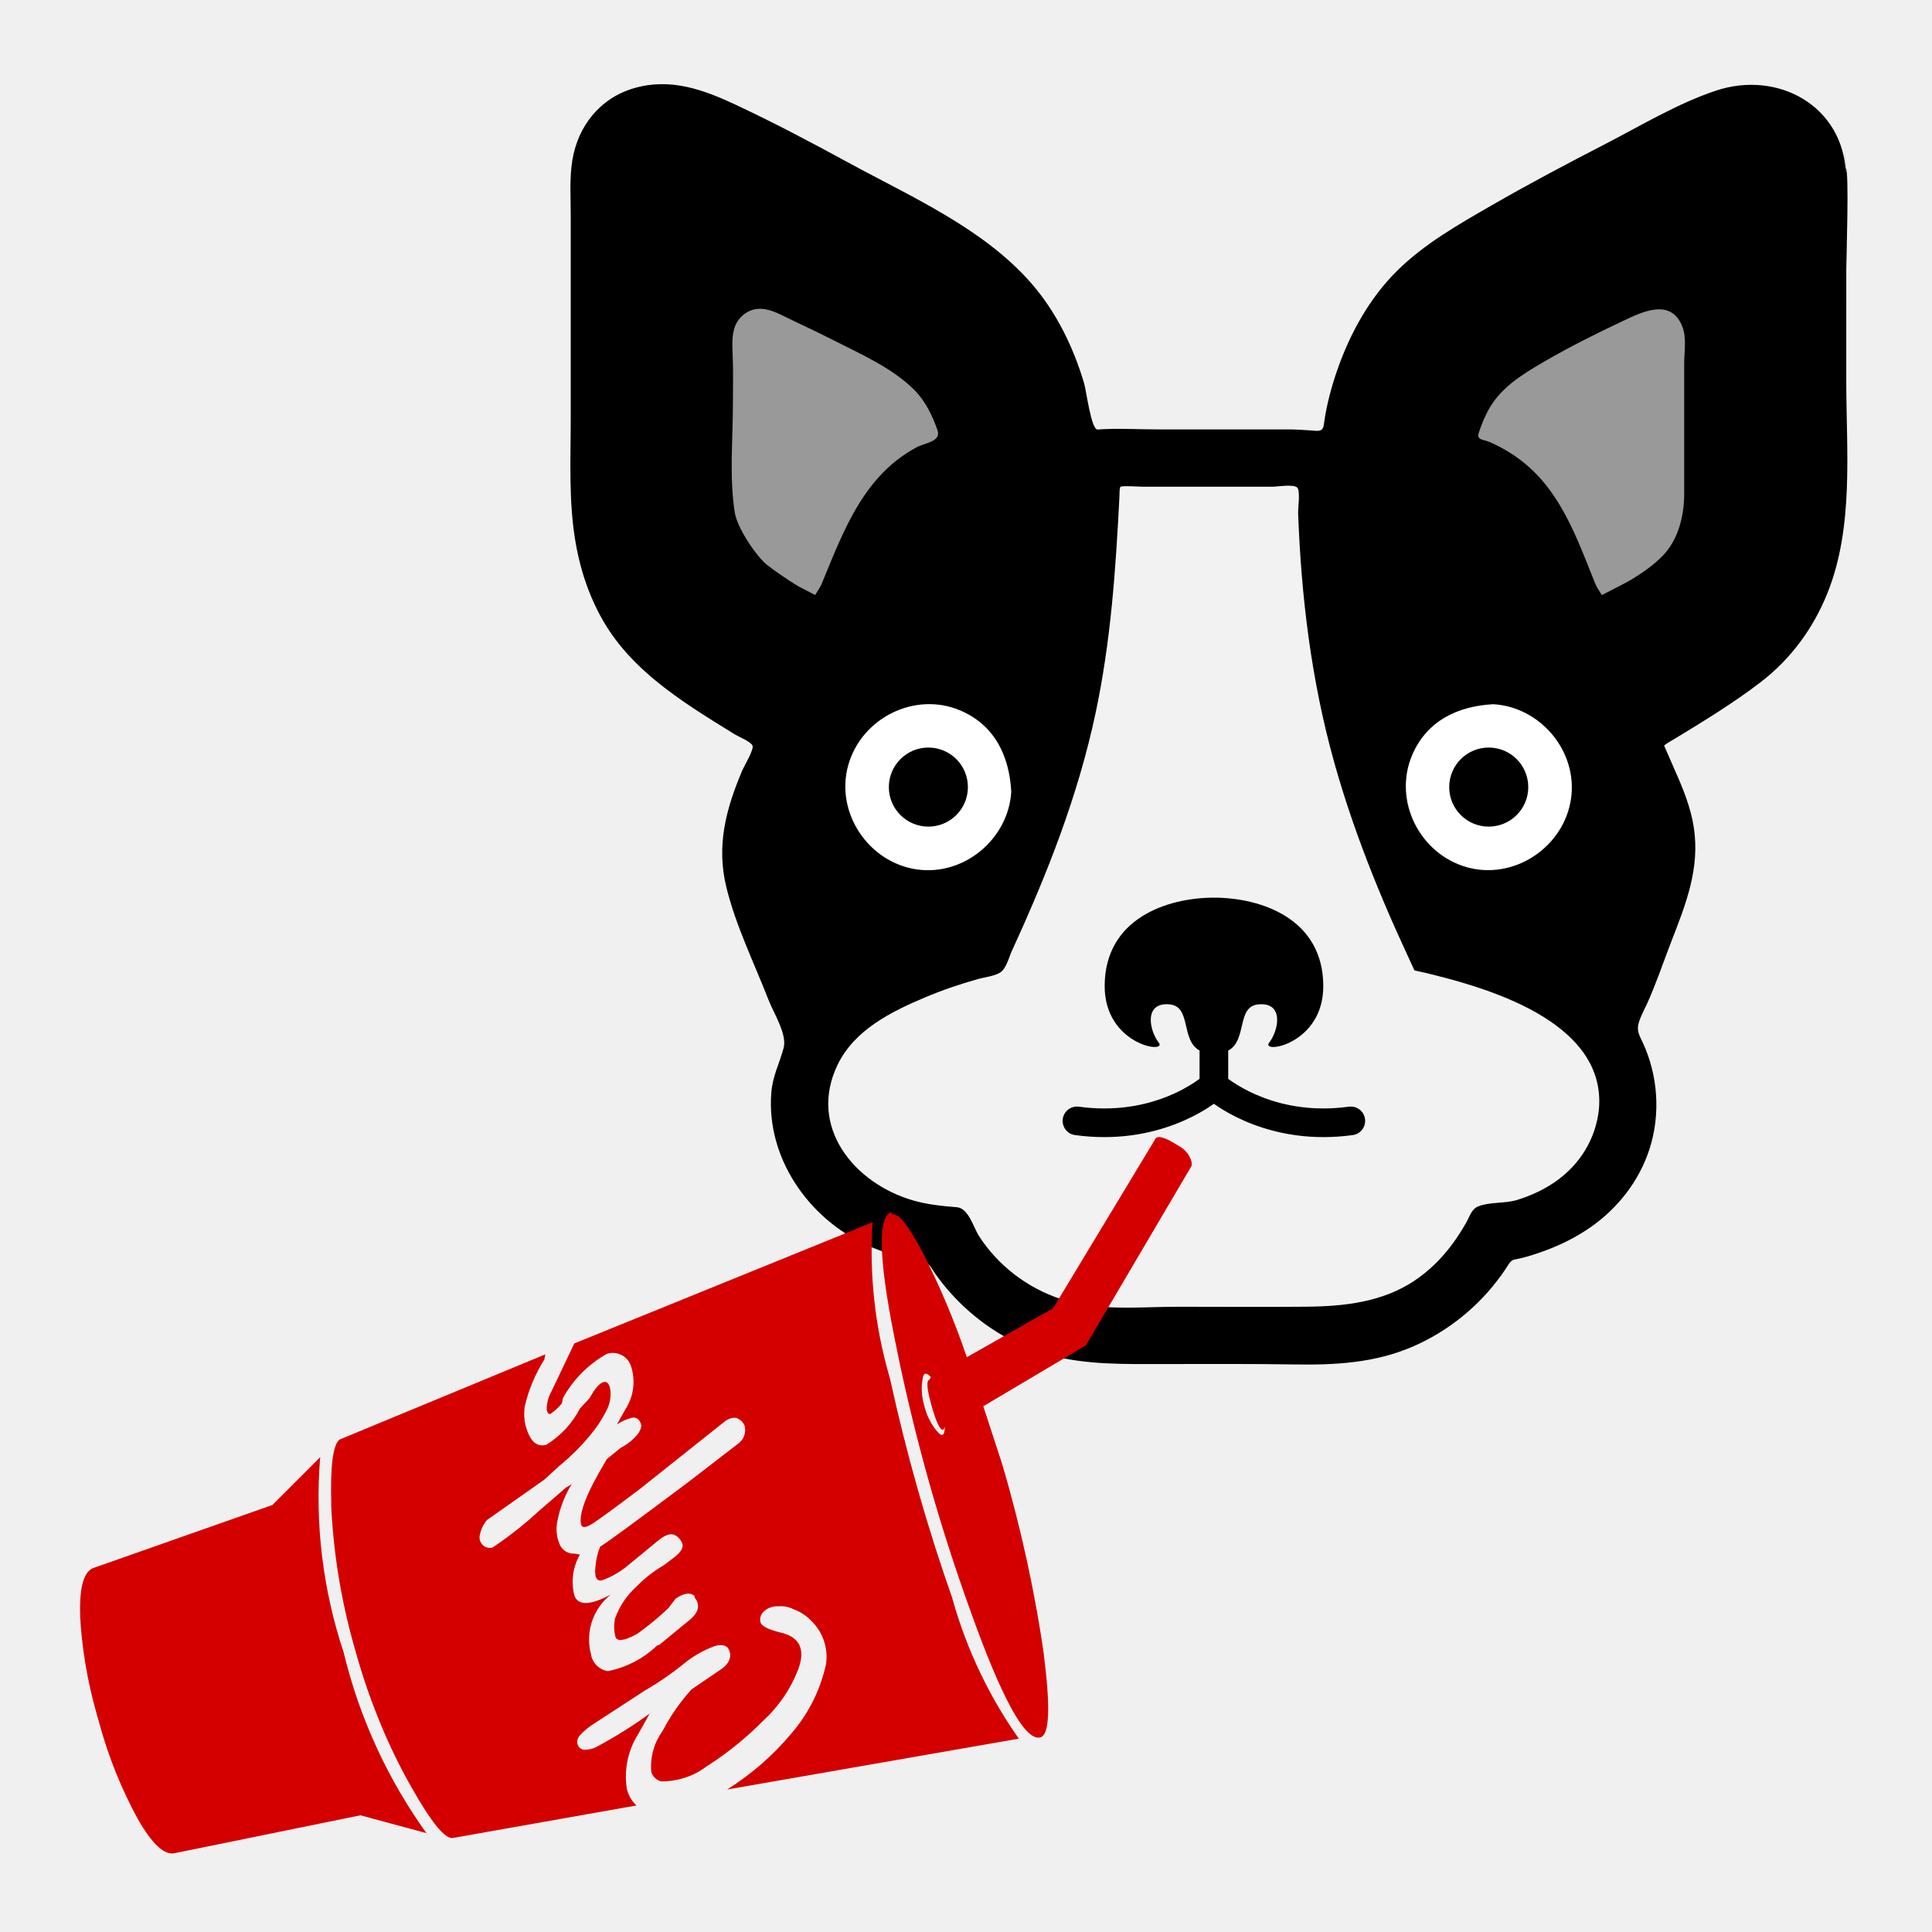
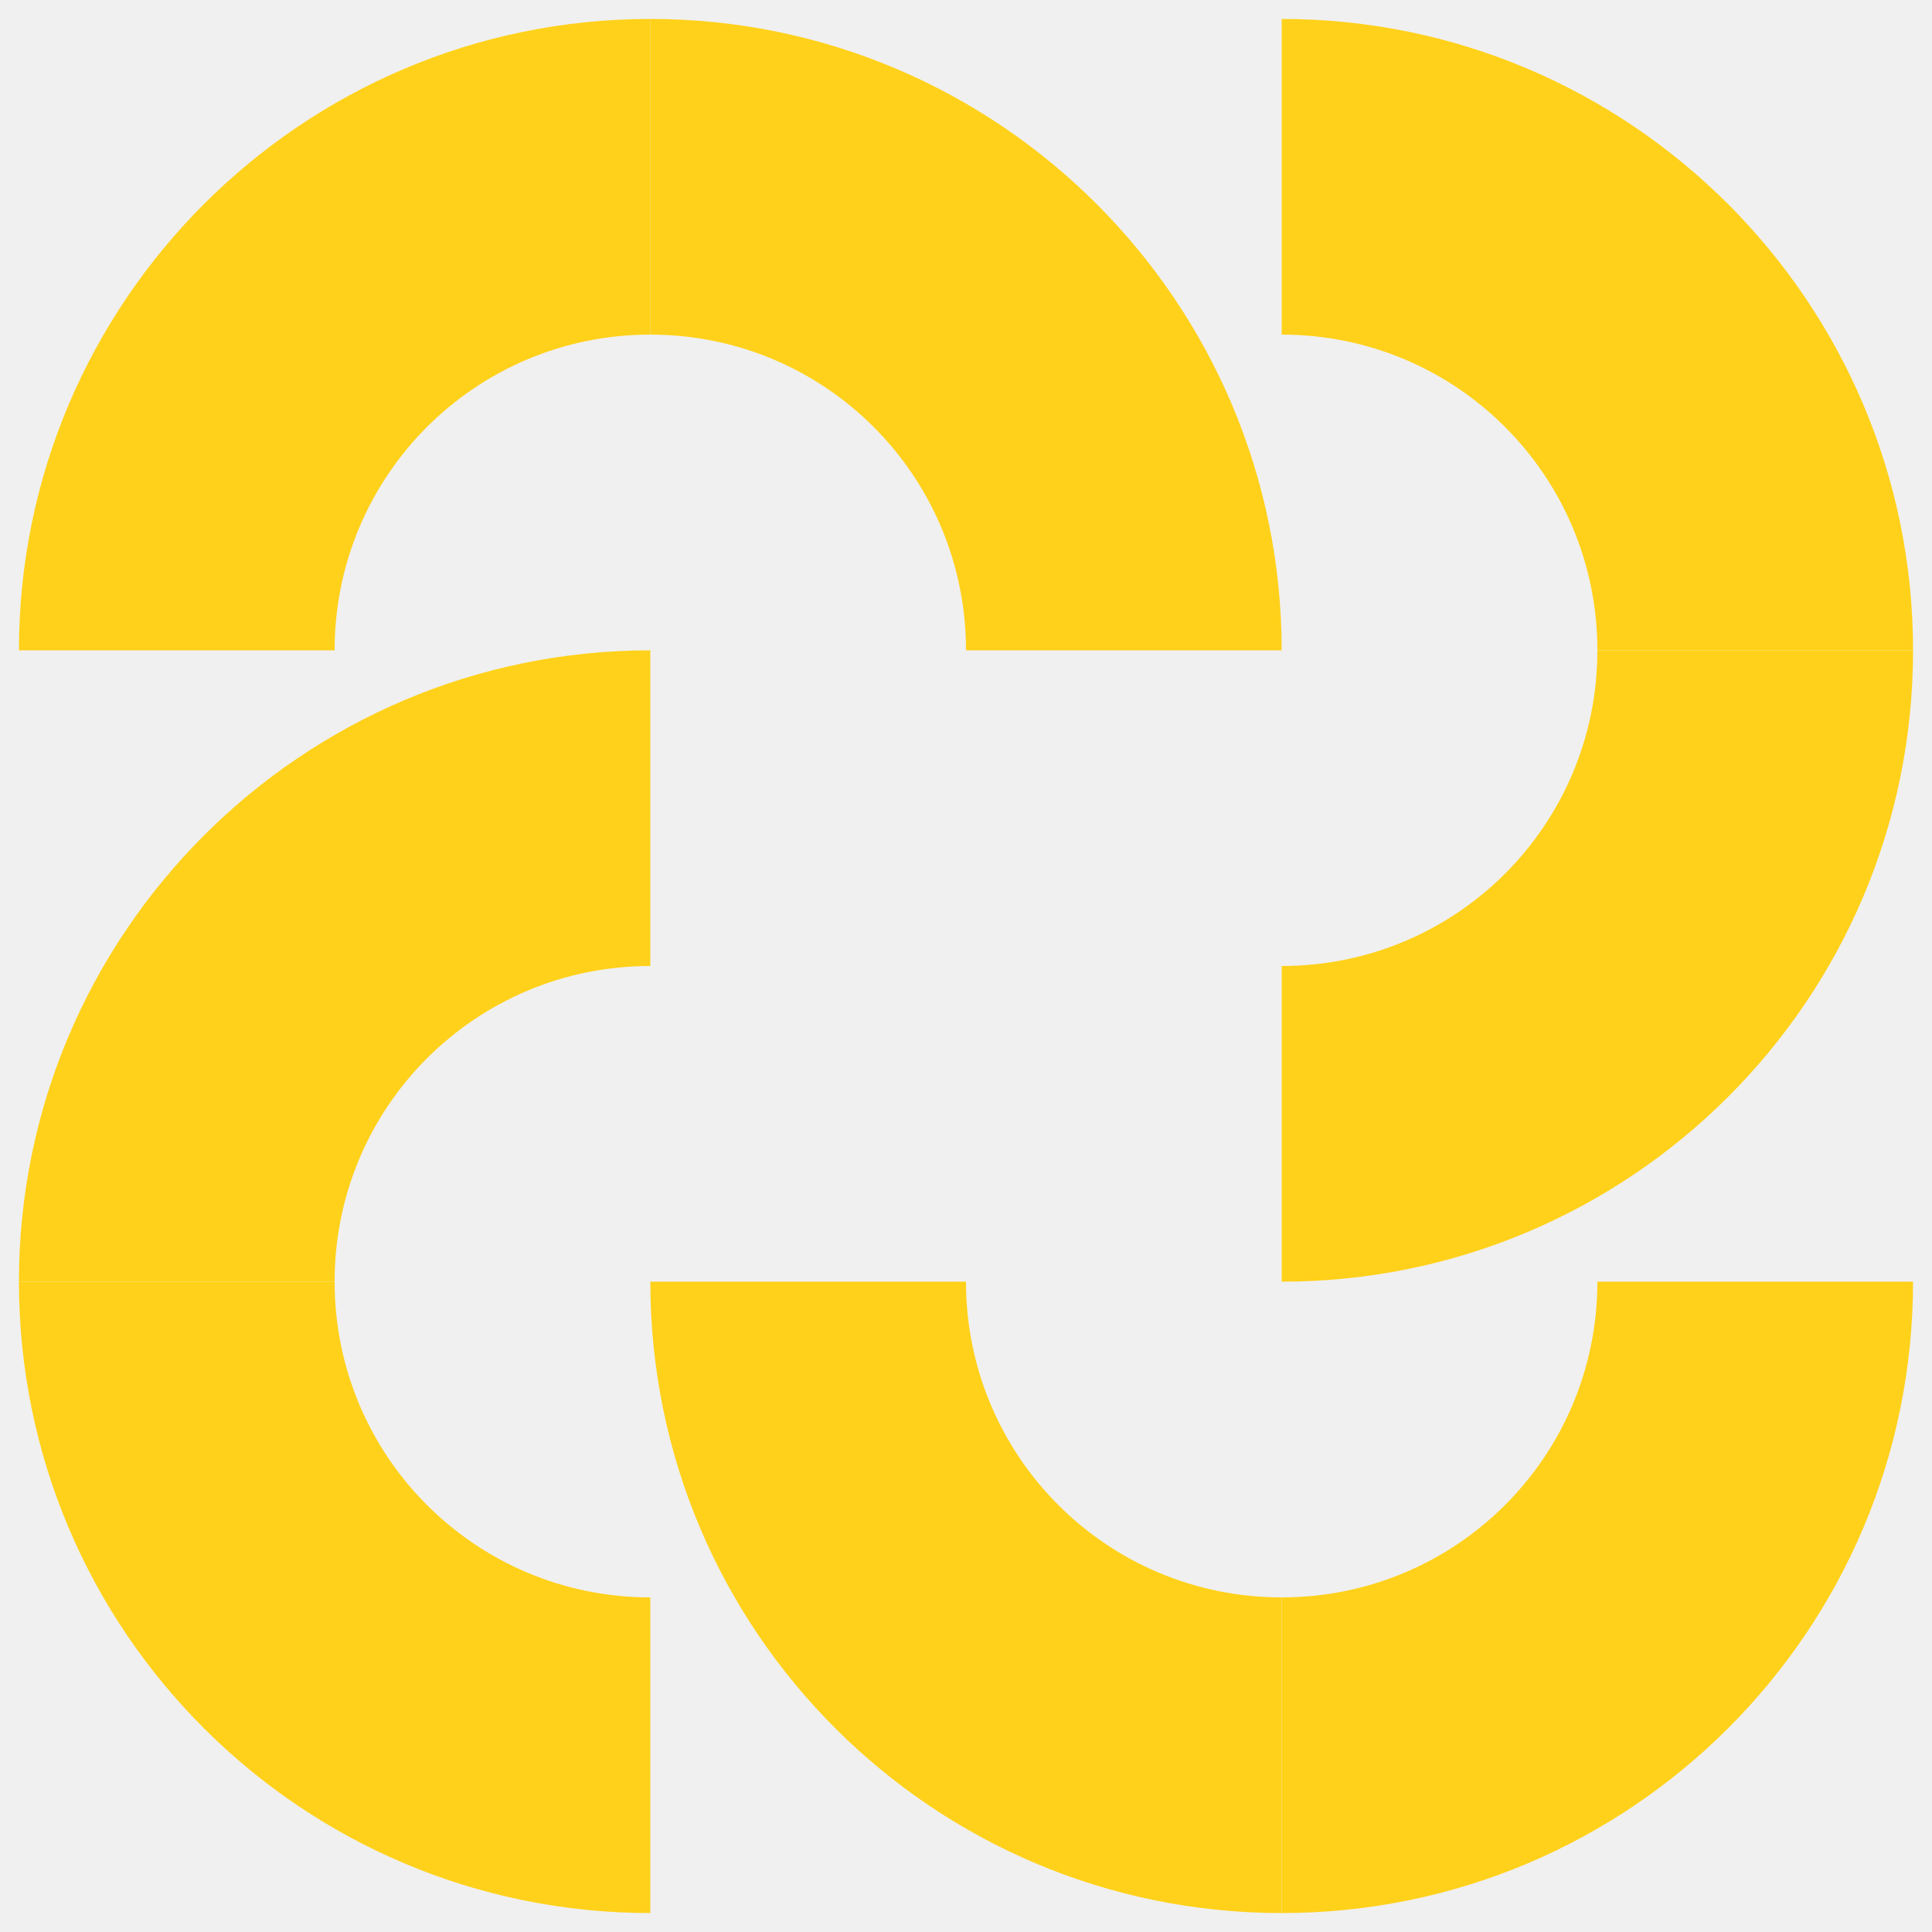
- <svg xmlns="http://www.w3.org/2000/svg" id="SVGRoot" width="512" height="512" version="1.1">
-   <g id="layer1" display="inline">
-     <path id="rect67" fill="none" fill-opacity="1" fill-rule="nonzero" stroke-width="1.742" d="M0 0h512v512H0z" />
-   </g>
-   <g id="layer5" stroke-width="1.067">
-     <path id="path45909" fill="#999" stroke="#000" stroke-linecap="butt" stroke-linejoin="miter" stroke-opacity="1" d="m216.224 158.382-21.147-10.88-5.416-36.3 4.24-29.912 7.89-2.413 26.032 12.813 19.686 13.69 2.602 11.494-10.988 6.75-17.138 25.438-5.761 9.32" />
-     <path id="path45909-9" fill="#999" stroke="#000" stroke-linecap="butt" stroke-linejoin="miter" stroke-opacity="1" d="m424.3 158.404 21.147-10.88 5.415-36.3-4.24-29.911-7.89-2.414L412.7 91.713l-19.686 13.69-2.603 11.494 10.988 6.75 17.138 25.438 5.762 9.32" />
-     <path id="path46111" fill="#f2f2f2" stroke="#000" stroke-linecap="butt" stroke-linejoin="miter" stroke-opacity="1" d="m289.653 124.265 59.41-.176 25.425 116.935 30.231 18.412 22.038 17.407 6.801 19.506-13.756 23.85-26.931 9.561-20.268 20.63-58.715 3.951-51.67-9.025-17.277-19.384-29.25-18.307-2.991-22.992 9.91-25.626 41.286-20.848 16.046-40.213z" />
-     <circle id="path46354" cx="245.655" cy="206.67" r="25.023" fill="#fff" fill-opacity="1" fill-rule="nonzero" stroke="none" />
-     <circle id="path46356" cx="395.94" cy="207.737" r="23.23" fill="#fff" fill-opacity="1" fill-rule="nonzero" stroke="none" />
-   </g>
-   <g id="layer3">
-     <g id="g12468" fill="#1a1a1a" transform="translate(150.724 22.302) scale(.66273)">
-       <path id="path12456" fill="#1a1a1a" d="m84.912 429.181.017.044c-.004-.009-.004-.018-.004-.018l-.013-.026z" class="st0" />
-       <path id="path12458" fill="#1a1a1a" d="m434.209 398.487.018.06c0-.009-.009-.026-.009-.034-.009-.026-.009-.053-.009-.078z" class="st0" />
-       <path id="path12460" fill="#1a1a1a" d="M311.954 408.886c-3.561.487-6.95.704-10.164.704-12.841 0-22.901-3.422-29.764-6.82-3.428-1.694-6.047-3.388-7.768-4.622-.208-.157-.365-.27-.552-.408v-11.268c7.706-4.205 3.223-17.61 11.998-18.488 10.404-1.042 8.319 10.399 4.166 15.603-2.086 4.17 21.85 0 21.85-22.893 0-27.062-24.974-35.394-43.717-35.394-18.731 0-43.7 8.332-43.7 35.394 0 22.893 23.93 27.063 21.849 22.893-4.17-5.204-6.246-16.646 4.162-15.603 8.757.877 4.309 14.222 11.932 18.462v11.294c-1.915 1.424-5.269 3.657-9.96 5.812-6.79 3.119-16.268 6.038-28.122 6.038-3.21 0-6.603-.217-10.165-.704a5.732 5.732 0 0 0-6.451 4.909 5.722 5.722 0 0 0 4.904 6.446c4.078.556 7.988.808 11.711.808 14.904 0 26.75-3.996 34.855-8.01 3.836-1.903 6.816-3.796 8.958-5.308 2.146 1.512 5.125 3.406 8.962 5.308 8.105 4.014 19.947 8.01 34.851 8.01 3.718 0 7.628-.252 11.711-.808a5.721 5.721 0 0 0 4.908-6.446c-.424-3.137-3.317-5.326-6.454-4.909z" class="st0" />
-       <path id="path12462" fill="#1a1a1a" d="M127.999 281.089c0 8.731 7.072 15.804 15.816 15.804 8.718 0 15.799-7.072 15.799-15.804s-7.08-15.812-15.799-15.812c-8.745 0-15.816 7.08-15.816 15.812z" class="st0" />
-       <path id="path12464" fill="#1a1a1a" d="M510.853 74.363c0-3.31 1.216-40.146-.182-40.737v.051c.078.296.078 1.773.06 2.12 0-.277-.018-1.094-.06-2.12-.009-.034-.009-.078-.027-.078.009 0 .018.018.027.027-.174-4.709-.6-13.78.052 2.233-1.104-27.289-27.246-41.502-52.006-33.257-15.352 5.117-29.929 13.952-44.282 21.355-15.222 7.854-30.382 15.864-45.229 24.412-13.301 7.671-27.08 15.447-38.052 26.341-10.878 10.799-18.575 24.683-23.649 39.052-2.545 7.237-4.552 14.734-5.56 22.354-.4 3.05-2.259 2.563-5.03 2.363-3.158-.217-6.199-.425-9.374-.425h-52.444c-7.81 0-15.834-.539-23.618.052-2.541.191-4.522-15.499-5.36-18.348-4.284-14.543-11.194-28.748-21.225-40.216-19.135-21.876-47.857-34.438-72.921-48.087-14.838-8.089-29.785-15.979-45.084-23.163-13.141-6.168-26.35-10.946-40.933-6.638C12.464 5.634 3.646 16.78 1.427 30.481.245 37.805.797 45.423.797 52.808v80.284c0 16.855-.934 34.022 2.024 50.702 2.602 14.63 8.153 28.808 17.545 40.433 8.283 10.26 18.879 18.331 29.816 25.559 5.335 3.518 10.786 6.864 16.225 10.226 1.507.93 6.398 2.876 7.076 4.509.647 1.538-3.41 8.279-4.066 9.826-6.538 15.412-10.483 30.077-6.39 46.792 3.796 15.526 11.155 30.355 16.924 45.22 1.916 4.935 7.41 13.57 5.991 18.948-1.664 6.291-4.427 11.295-4.948 18.01-2.015 25.899 14.644 49.964 37.692 60.684 7.202 3.354 14.987 5.552 22.824 6.776 2.667.417 3.47 2.659 4.848 4.632a86.35 86.35 0 0 0 7.641 9.409c10.126 10.816 23.105 19.138 37.406 23.162 15.394 4.326 31.55 3.814 47.387 3.814 17.206 0 34.417-.113 51.619.166 16.229.269 32.058-.626 47.14-7.159 14.126-6.134 26.463-16.117 35.428-28.644a80.897 80.897 0 0 0 2.937-4.37c1.312-2.084 2.398-1.694 4.709-2.268 3.414-.851 6.776-1.946 10.069-3.171 6.298-2.354 12.363-5.394 17.889-9.244 10.92-7.602 19.452-18.513 23.57-31.232 4.492-13.874 3.458-29.416-2.685-42.64-1.311-2.84-2.536-4.63-1.616-7.819.764-2.711 2.18-5.161 3.336-7.706 3.666-8.062 6.49-16.602 9.695-24.847 5.856-15.09 11.529-29.216 8.984-45.749-1.207-7.837-4.188-15.152-7.376-22.363a824.585 824.585 0 0 1-4.439-10.174c-.156-.374 3.996-2.675 4.326-2.875 11.607-7.063 23.378-14.248 34.169-22.519 12.128-9.296 21.103-21.519 26.785-35.68 10.642-26.594 7.524-56.696 7.524-84.732-.003-14.797-.003-29.602-.003-44.405zM337.279 268.248c5.986-13.961 18.54-19.539 32.415-20.303 18.8 1.086 33.744 18.714 31.119 37.601-2.693 19.434-22.71 32.918-41.692 27.583-18.914-5.299-29.634-26.706-21.842-44.881zm-160.325 14.666c-1.09 18.792-18.718 33.735-37.6 31.119-19.435-2.702-32.918-22.718-27.593-41.701 5.3-18.914 26.715-29.643 44.89-21.85 13.957 5.986 19.534 18.548 20.303 32.432zM91.658 200.77c-.018-.009-.036-.027-.053-.035.348.226.543.357.053.035zm7.176 4.562a1047.372 1047.372 0 0 1-7.992-5.1c-3.914-2.519-7.767-5.064-11.447-7.914-4.196-3.258-11.984-14.709-12.98-20.912-2.254-14.066-.773-29.208-.773-43.422 0-6.568.196-13.162-.095-19.73-.252-5.63-.621-11.963 4.17-15.924 4.87-4.04 10.266-2.545 15.404 0 6.62 3.276 13.353 6.308 19.934 9.661 11.033 5.638 24.356 11.408 33.183 20.338 4.383 4.43 7.254 10.313 9.24 16.16 1.503 4.448-5.117 4.978-8.301 6.681-23.155 12.326-30.695 37.582-40.343 60.162zM411.951 409.85c0 .018-.009.044-.018.078.009-.009.009-.017.009-.017-.009.035-.009.121-.026.243-.018.182-.027.278.035-.27-1.938 18.627-.287 2.624-.035.27 0-.07.017-.157.017-.226-1.233 11.833-7.636 22.146-17.358 28.913-4.657 3.241-9.87 5.639-15.273 7.316-5.091 1.572-10.999.677-15.829 2.693-2.477 1.034-3.284 4.075-4.518 6.238-1.633 2.893-3.406 5.708-5.37 8.392-4.257 5.83-9.409 10.991-15.429 15.005-12.823 8.557-28.01 10.234-43.057 10.382-17.098.156-34.199.017-51.293.017-15.633 0-31.858 1.903-46.984-3.067-13.366-4.388-25.151-13.371-32.778-25.212-2.18-3.38-4.157-11.138-8.827-11.512-5.925-.486-11.664-1.042-17.41-2.693-23.653-6.776-42.393-29.556-30.212-54.446 6.746-13.779 21.185-20.99 34.829-26.75 6.911-2.92 14.027-5.334 21.242-7.368 2.75-.773 6.281-1.068 8.762-2.545 2.523-1.502 3.614-6.203 4.747-8.67 14.161-30.807 26.468-62.022 33.527-95.287 6.082-28.652 8.036-57.427 9.513-86.583.057-1.138-.056-2.606.352-3.692.222-.582 8.232-.087 8.961-.087h51.879c2.015 0 8.392-1.129 9.908.357 1.294 1.26.283 8.331.343 10.043 1.204 33.595 5.304 67.131 14.361 99.562 4.326 15.507 9.635 30.729 15.611 45.68a612.838 612.838 0 0 0 9.088 21.468 861.582 861.582 0 0 0 4.891 10.739c.86 1.858 1.712 3.718 2.563 5.568 2.572.556 5.143 1.147 7.706 1.79 25.396 6.315 68.939 20.171 66.073 53.671zm34.099-243.57c0-.208-.009-.434-.009-.66v-.018c0 .252.009.486.009.678zm-.009-54.708v18.731c0 11.103-.017 22.206 0 33.309.026 8.792-2.259 18.462-8.566 24.942-6.985 7.185-16.298 11.52-24.673 16.812-8.323-19.504-14.405-41.415-31.954-54.856-3.945-3.023-8.245-5.56-12.823-7.488-2.346-.991-5.039-.669-4.136-3.528.93-2.936 2.085-5.804 3.51-8.549 4.795-9.278 13.474-14.63 22.223-19.738 10.304-6.021 20.99-11.346 31.78-16.438 7.697-3.631 19.113-9.374 23.787 1.903 1.93 4.64.852 10.044.852 14.9z" class="st0" />
-       <path id="path12466" fill="#1a1a1a" d="M367.869 296.892c8.74 0 15.82-7.072 15.82-15.804s-7.08-15.812-15.82-15.812c-8.723 0-15.794 7.08-15.794 15.812-.001 8.732 7.071 15.804 15.794 15.804z" class="st0" />
-     </g>
-   </g>
-   <g id="layer2">
-     <g id="g12451" fill="#d40000" transform="scale(-13.29564 13.29564) rotate(-74.181 8.546 34.045)">
-       <path id="path12442" fill="#d40000" d="M9.288 18.319a9.777 9.777 0 0 1-3.89.61l.02.001a10.331 10.331 0 0 1-3.992-.633l.072.023.703 1.173.282 3.753q0 .328.868.539a8.742 8.742 0 0 0 1.955.216L5.448 24h-.007l.149.001c.687 0 1.356-.077 1.998-.224l-.06.012q.868-.211.868-.539l.234-3.753zm-8.585-6c.171-.571.411-1.07.716-1.52l-.012.019a3.132 3.132 0 0 1 1.156-1.071l.017-.008a.995.995 0 0 1 .896.049l-.005-.003a.94.94 0 0 1 .326.279l.002.003c.07.076.12.172.14.278l.001.004a.383.383 0 0 1-.025.307l.001-.002a.212.212 0 0 1-.188.118q-.118 0-.305-.328-.282-.516-.8-.141a2.706 2.706 0 0 0-.793.945l-.007.015c-.215.375-.405.81-.547 1.267l-.013.047a1.447 1.447 0 0 0-.105.549c0 .147.021.288.061.422l-.003-.01a.275.275 0 0 0 .24.142c.297-.059.549-.22.725-.443l.002-.003c.239-.226.448-.48.624-.758l.01-.016.234-.703q.094-.234.282-.234.188 0 .188.258a2.111 2.111 0 0 1-.194.74l.006-.013a6.135 6.135 0 0 0-.271.798l-.011.047-.378 1.216a1.274 1.274 0 0 1-.121.263l.003-.006a.198.198 0 0 1-.159.118h-.009a.159.159 0 0 1-.132-.07v-.001a.467.467 0 0 1-.023-.285l-.001.003a9.23 9.23 0 0 1 .373-1.264l-.021.064-.328.328c-.249.28-.594.47-.982.52l-.008.001-.033.001a.665.665 0 0 1-.345-.096l.003.002.375 3.705q.047.234 1.219.516c.85.209 1.826.328 2.83.328h.082-.004.078c1.004 0 1.98-.12 2.915-.345l-.084.017q1.126-.282 1.219-.516l.516-4.409-.094.047c-.226.252-.49.463-.785.626l-.015.008a.984.984 0 0 1-.566.07l.006.001q-.285-.047-.285-.282c.098-.335.277-.62.515-.843l.001-.001.141-.234q.234-.234.234-.352 0-.118-.188-.094a.71.71 0 0 0-.375.188c-.15.138-.282.292-.394.46l-.006.009a4.416 4.416 0 0 0-.389.699l-.011.028-.188.375-.46 1.312a.62.62 0 0 1-.231.21l-.003.002a.213.213 0 0 1-.235 0h.001a.204.204 0 0 1-.091-.164l.047-.141c.122-.354.249-.648.394-.932l-.019.041.328-.703q.047-.188.047-.141c-.183.2-.401.365-.644.487l-.013.006a.757.757 0 0 1-.474.07l.005.001a.303.303 0 0 1-.234-.232v-.002l-.047-.094c-.197.201-.47.326-.773.328q-.305-.047-.16-.703c-.174.41-.569.694-1.031.703h-.001a.401.401 0 0 1-.421-.232l-.001-.003a1.974 1.974 0 0 1 .23-1.09l-.005.011v-.047q.141-.328.328-.75.141-.282.375-.188h.047q.141.094.047.375l-.141.188c-.11.205-.22.452-.314.708l-.014.043q-.094.422.07.422a.79.79 0 0 0 .356-.096l-.004.002c.209-.152.376-.349.489-.577l.004-.009c.107-.182.195-.393.254-.616l.004-.018.094-.24q.094-.234.211-.234a.296.296 0 0 1 .211.093q.094.094 0 .328l-.328.75a1.736 1.736 0 0 0-.14.553v.007q0 .188.328.047c.126-.049.234-.112.33-.19l-.002.002q.047-.188.75-2.017l.469-1.173a.333.333 0 0 1 .318-.235h.011-.001c.055.01.103.035.141.071q.094.07.047.258l-.847 2.026q-.328.844-.4 1.076-.072.232.028.24.328 0 1.079-.8l.047-.047.141-.328c.033-.162.098-.305.189-.428l-.002.003q.094-.094.141-.094.188 0 .188.16v.007a.954.954 0 0 1-.049.304l.002-.007.234-.234a1.006 1.006 0 0 1 .824-.352h-.003a.38.38 0 0 1 .353.378l-.001.023v-.001a2.256 2.256 0 0 1-.609 1.079l-.094.047a1.024 1.024 0 0 0-.139.274l-.002.007q0 .047.094.047c.129-.034.24-.1.328-.188l.8-.703.703-6.379a8.93 8.93 0 0 1-3.022.516H7.69h.004a36.826 36.826 0 0 1-4.61-.006l.106.005h-.075A9.084 9.084 0 0 1 .03 6.428l.063.02zm10.179-6.286h-.047q0-.188-.868-.375a15.556 15.556 0 0 0-2.234-.28l-.042-.002.469-1.92L10.834.594Q10.975.5 10.6.172a.527.527 0 0 0-.278-.159l-.004-.001q-.141-.023-.188.023L7.271 3.028l-.61 2.298-1.219-.048a27.17 27.17 0 0 0-3.987.25l.14-.016q-1.594.234-1.594.516 0 .469 2.814.657a37.31 37.31 0 0 0 5.375-.007l-.121.007q2.814-.186 2.814-.656zm-3.28.234q0 .047-.188.118a1.238 1.238 0 0 1-.418.071h-.029.001-.028c-.15 0-.293-.026-.427-.073l.009.003q-.188-.07-.188-.118 0-.048.141-.094l-.047.047q0 .094.516.094t.516-.094l.047-.047q.091.044.091.09z" />
-     </g>
-   </g>
-   <style id="style12454" type="text/css">.st0{fill:#000}</style>
+ <svg xmlns="http://www.w3.org/2000/svg" width="512" height="512" viewBox="0 0 50 51" fill="none">
+   <path d="M33.333 50.5V42.167C37.944 42.167 41.667 38.444 41.667 33.833H50C50 43.056 42.528 50.5 33.333 50.5Z" fill="#FFD11A" />
+   <path d="M33.333 50.5V42.167C28.722 42.167 25 38.444 25 33.833H16.667C16.667 43.056 24.139 50.5 33.333 50.5Z" fill="#FFD11A" />
+   <path d="M0 33.833H8.333C8.333 38.444 12.056 42.167 16.667 42.167V50.5C7.472 50.5 0 43.056 0 33.833Z" fill="#FFD11A" />
+   <path d="M0 33.833H8.333C8.333 29.222 12.056 25.5 16.667 25.5V17.167C7.472 17.167 0 24.639 0 33.833Z" fill="#FFD11A" />
+   <path d="M16.667 0.5V8.833C12.056 8.833 8.333 12.556 8.333 17.167H0C0 7.972 7.472 0.5 16.667 0.5Z" fill="#FFD11A" />
+   <path d="M16.667 0.5V8.833C21.278 8.833 25 12.556 25 17.167H33.333C33.333 7.972 25.861 0.5 16.667 0.5Z" fill="#FFD11A" />
+   <path d="M50 17.167H41.667C41.667 12.556 37.944 8.833 33.333 8.833V0.5C42.528 0.5 50 7.972 50 17.167Z" fill="#FFD11A" />
+   <path d="M50 17.167H41.667C41.667 21.778 37.944 25.5 33.333 25.5V33.833C42.528 33.833 50 26.389 50 17.167Z" fill="#FFD11A" />
</svg>
